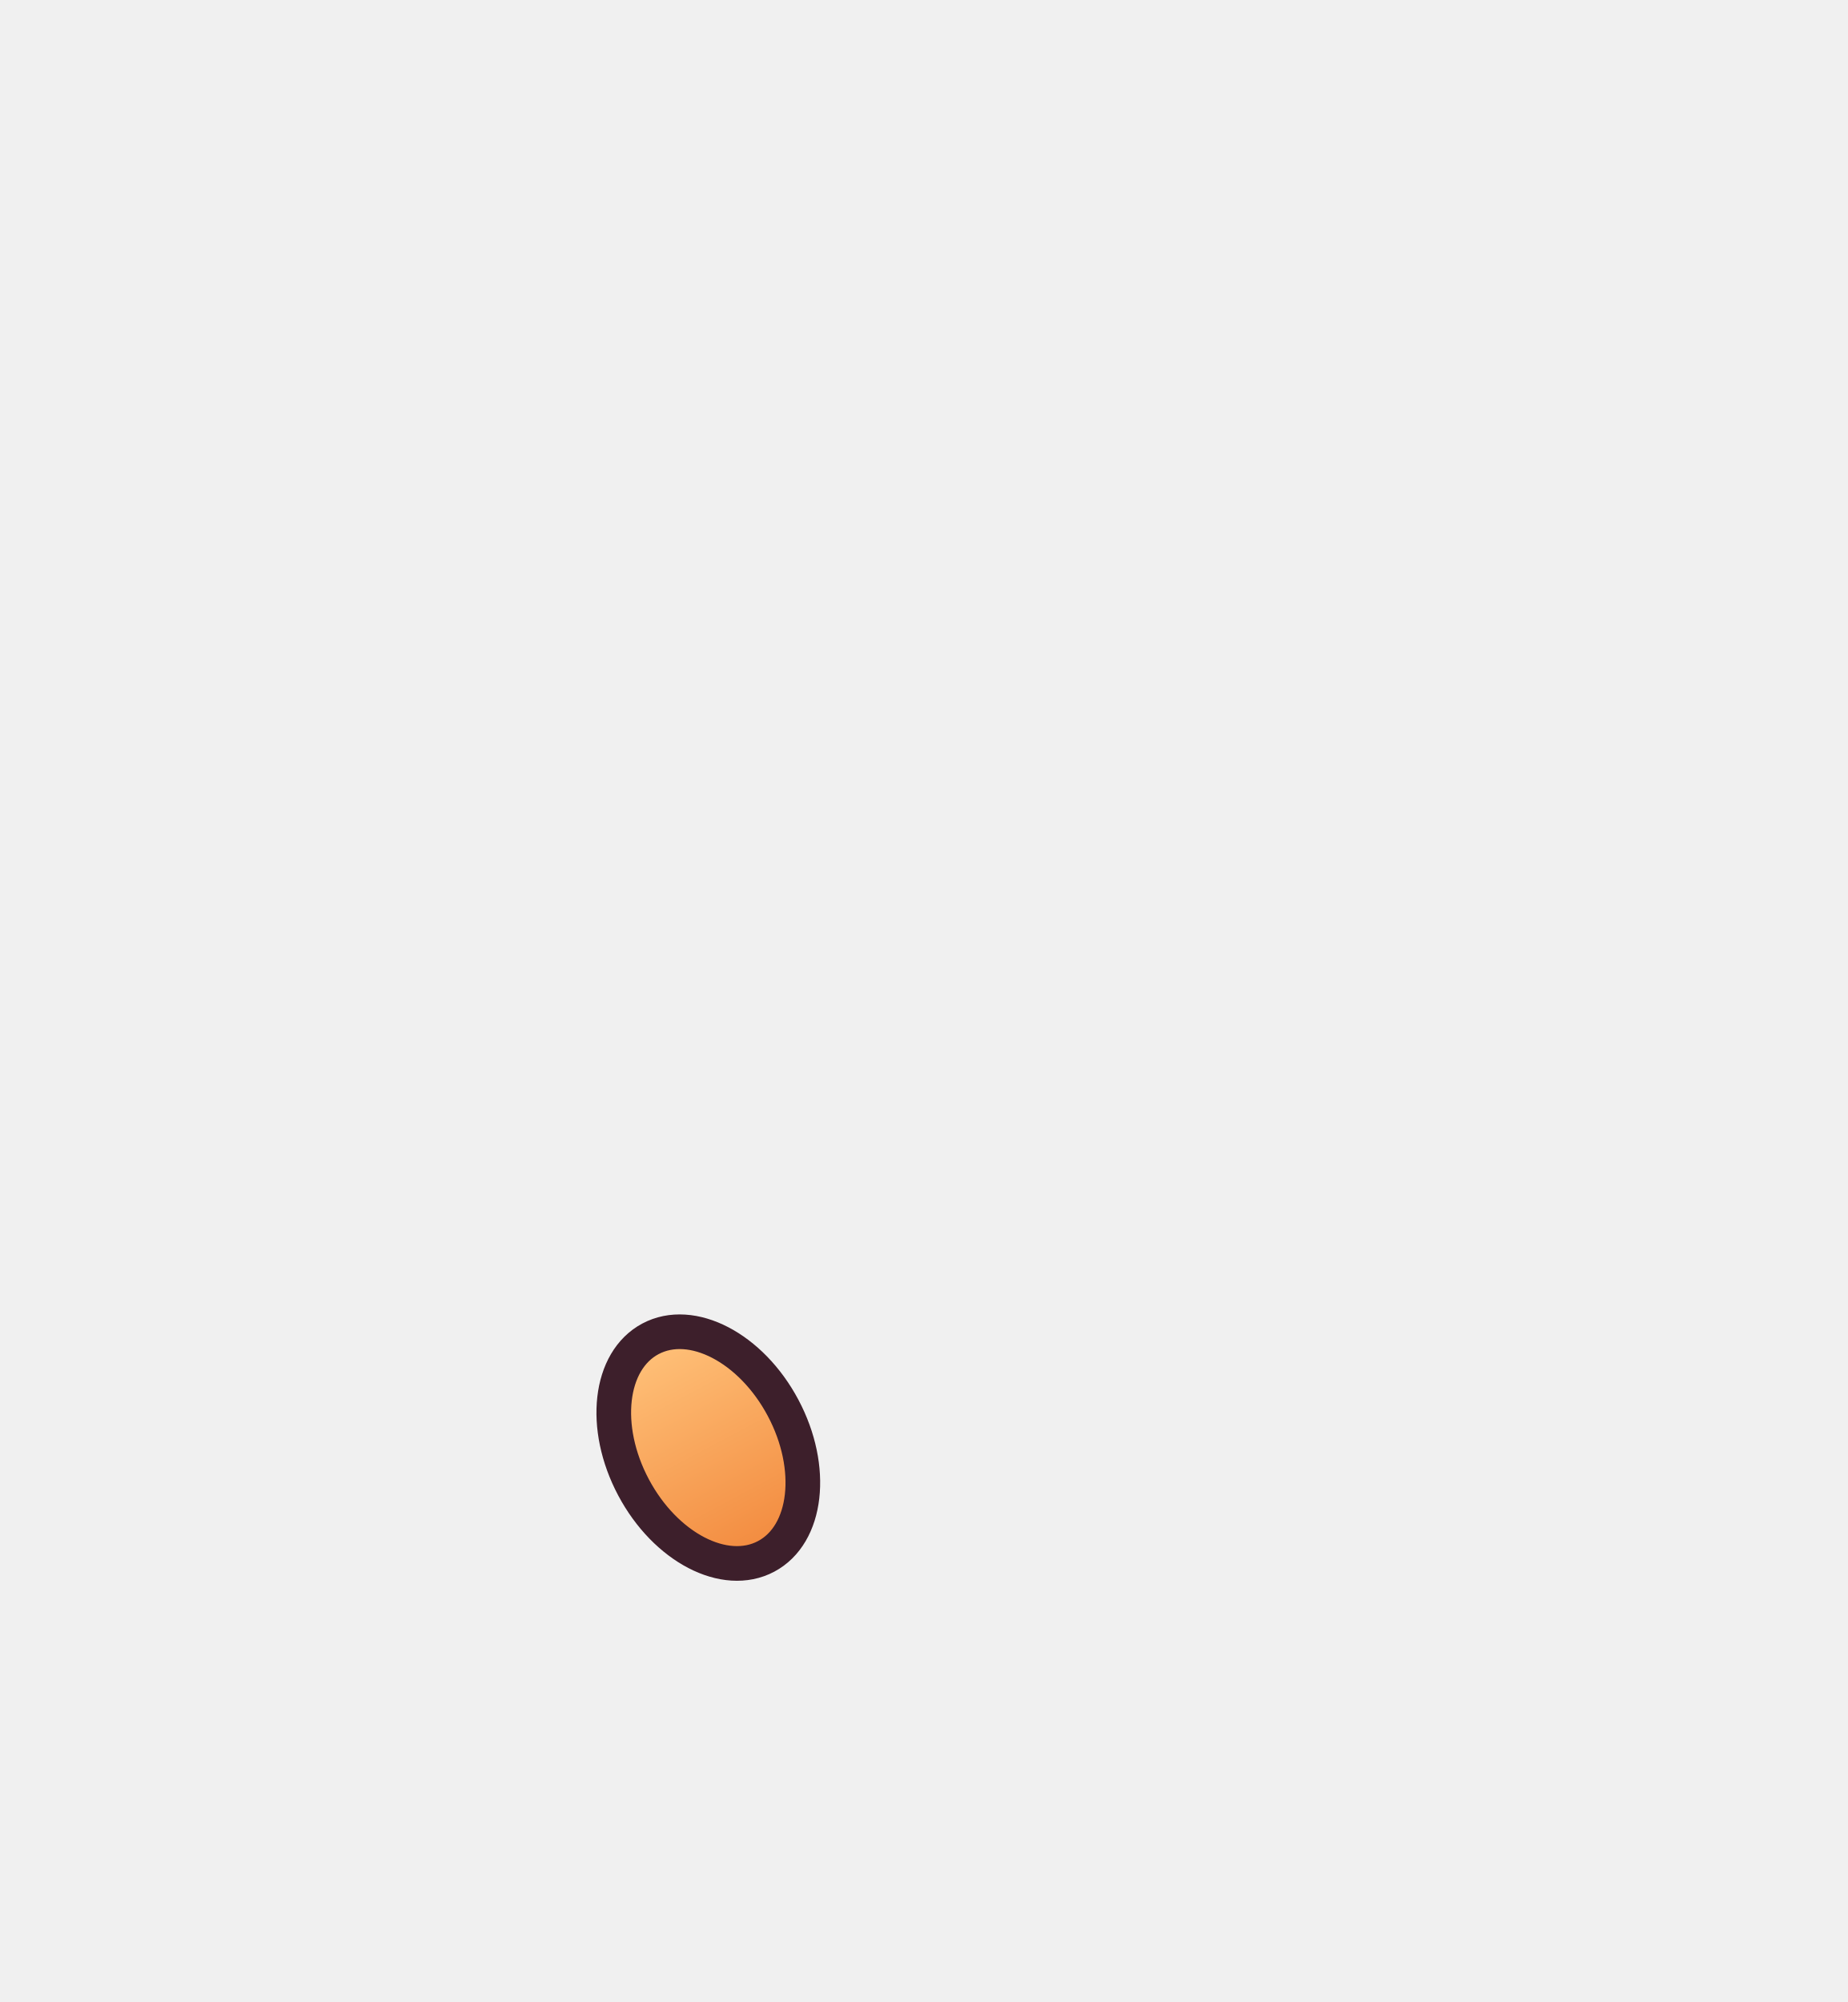
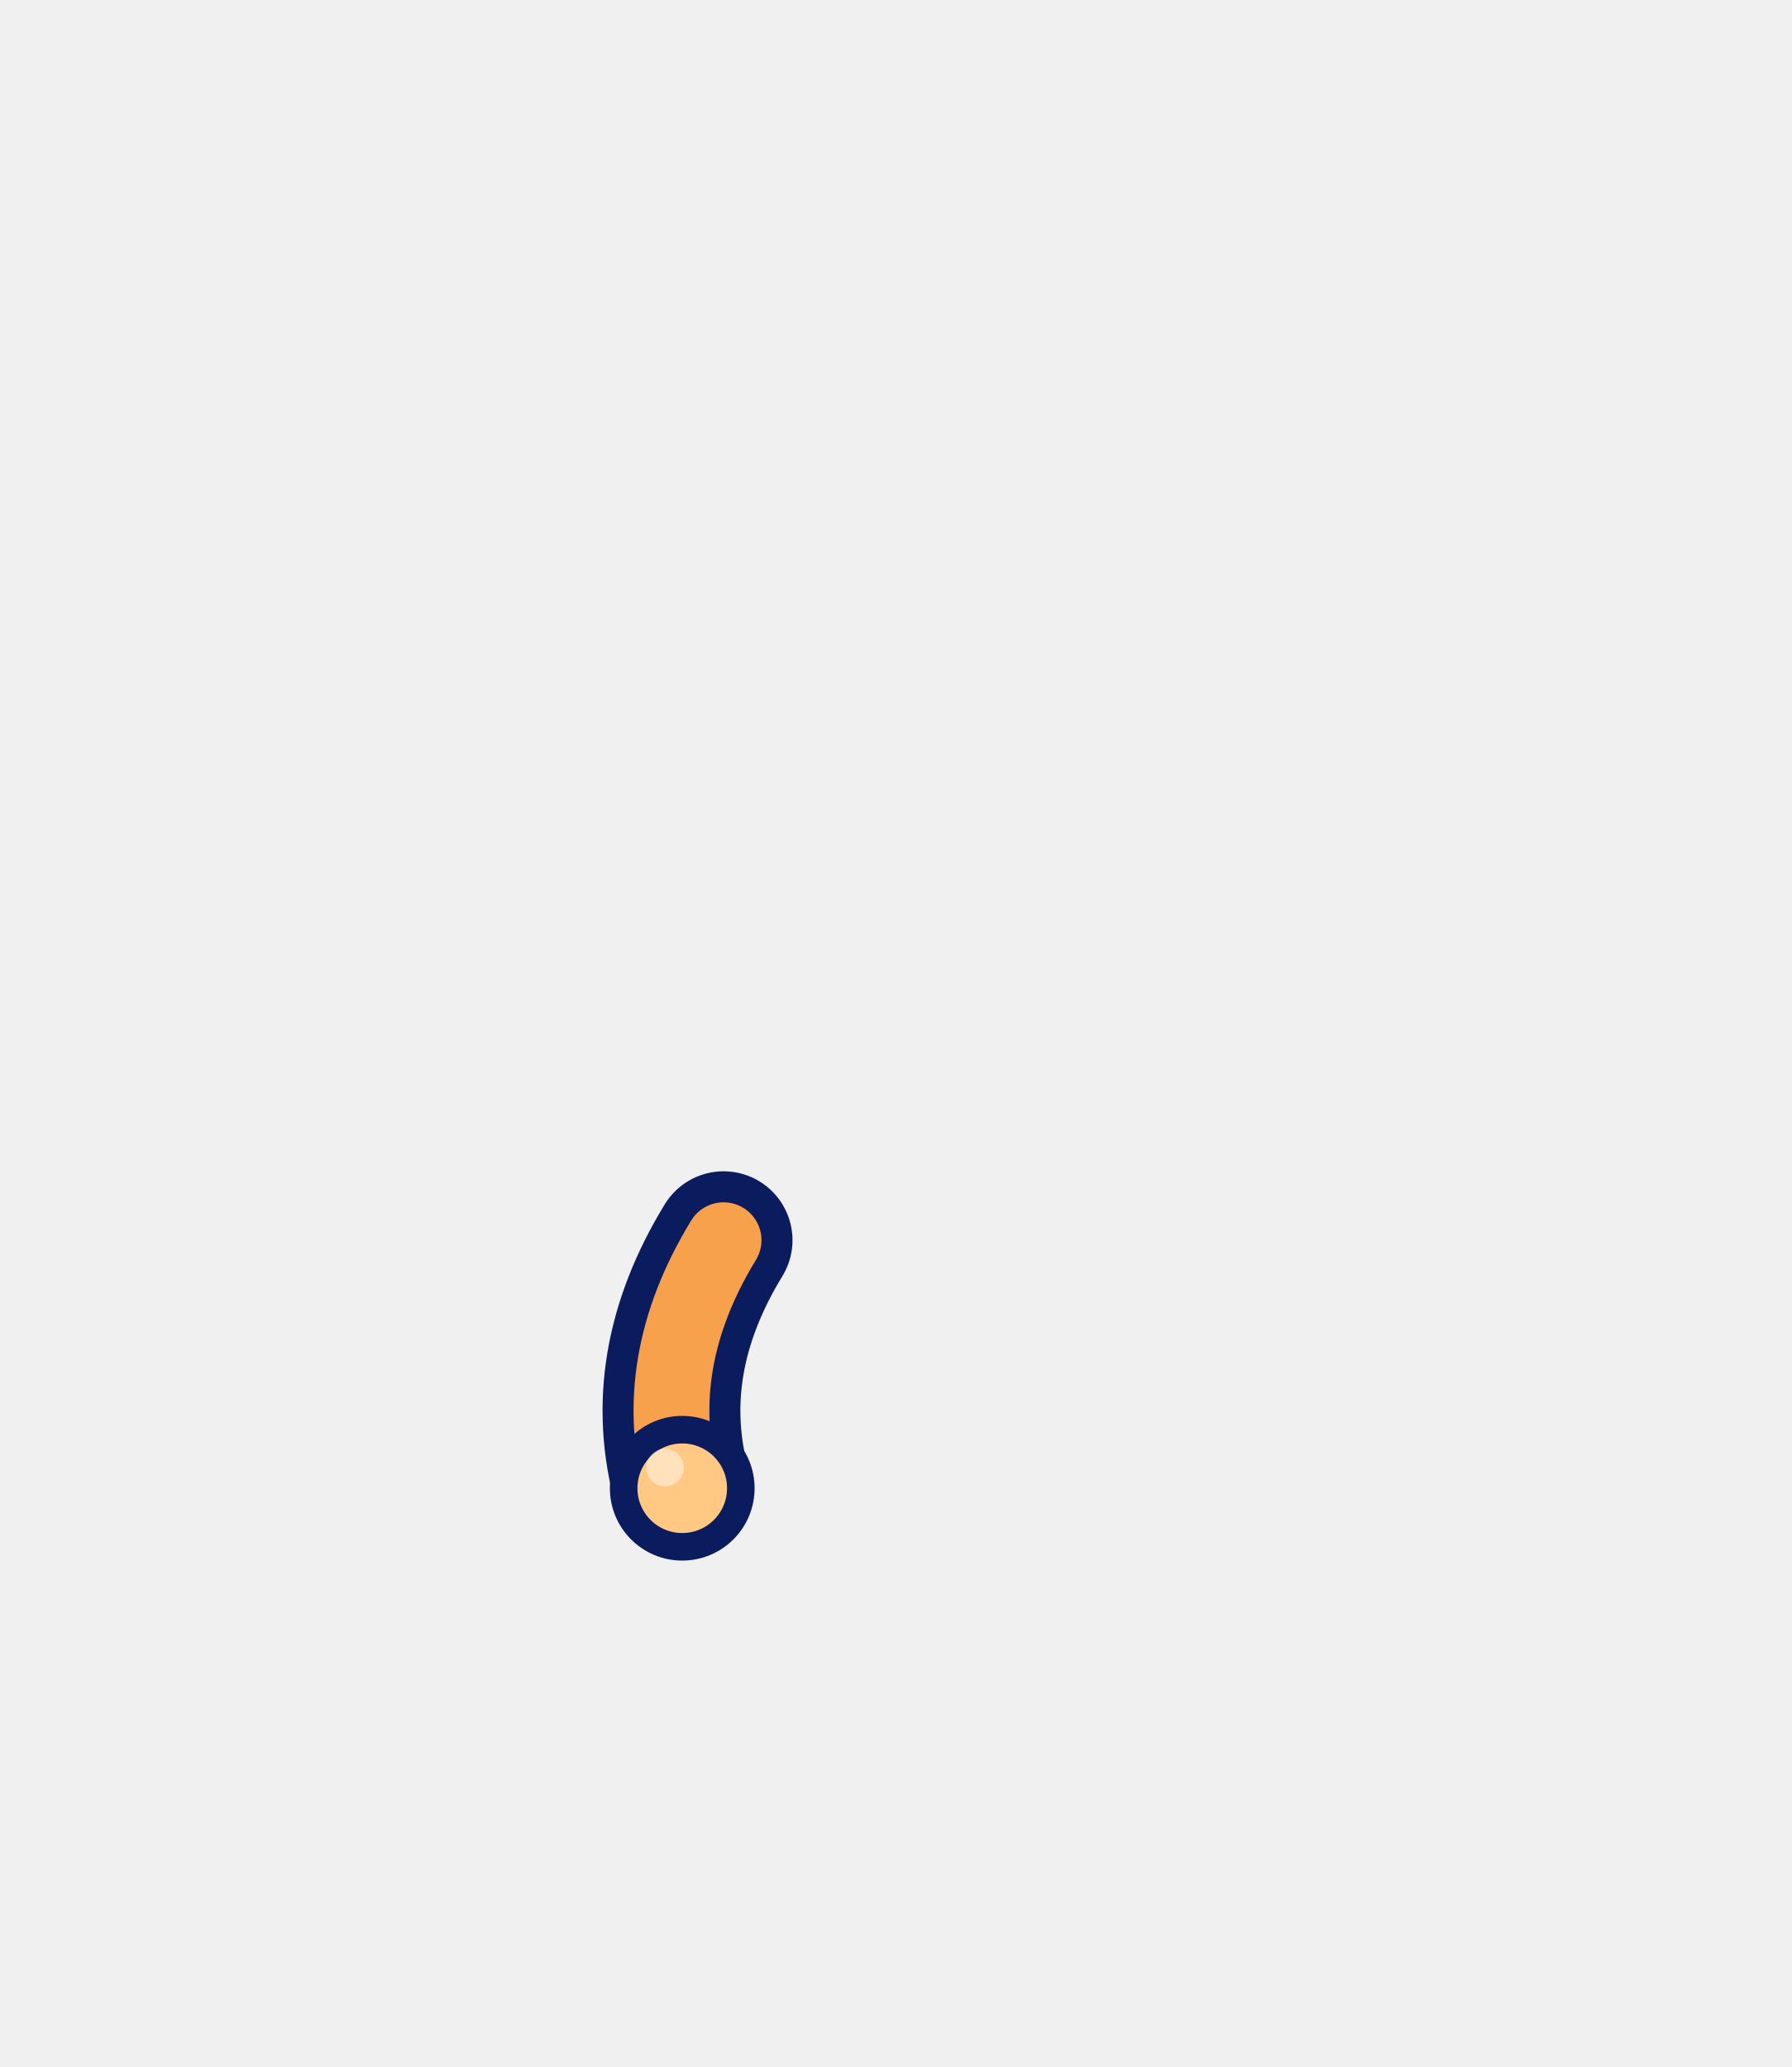
- <svg xmlns="http://www.w3.org/2000/svg" viewBox="0 0 240 260">
+ <svg xmlns="http://www.w3.org/2000/svg" width="520" height="600" viewBox="0 0 520 600">
  <defs>
-     <linearGradient id="fur" x1="0" y1="0" x2="0" y2="1">
-       <stop offset="0" stop-color="#FFC27A" />
-       <stop offset="1" stop-color="#F2893D" />
+     <radialGradient id="rfur" cx=".38" cy=".3" r=".8">
+       <stop offset="0" stop-color="#FFC983" />
+       <stop offset=".55" stop-color="#F7A14C" />
+       <stop offset="1" stop-color="#D9772E" />
+     </radialGradient>
+     <radialGradient id="rcream" cx=".45" cy=".35" r=".75">
+       <stop offset="0" stop-color="#FFFFFF" />
+       <stop offset=".6" stop-color="#FFF0D6" />
+       <stop offset="1" stop-color="#FFDDB0" />
+     </radialGradient>
+     <linearGradient id="bf-topaz" x1="0" y1="0" x2="0" y2="1">
+       <stop offset="0" stop-color="#FFE388" />
+       <stop offset=".55" stop-color="#FFD23F" />
+       <stop offset="1" stop-color="#E2BC43" />
    </linearGradient>
-     <linearGradient id="furDeep" x1="0" y1="0" x2="0" y2="1">
-       <stop offset="0" stop-color="#F59A4C" />
-       <stop offset="1" stop-color="#D96A28" />
-     </linearGradient>
-     <linearGradient id="belly" x1="0" y1="0" x2="0" y2="1">
-       <stop offset="0" stop-color="#FFF1DC" />
-       <stop offset="1" stop-color="#FFD6A3" />
-     </linearGradient>
-     <linearGradient id="pouch" x1="0" y1="0" x2="0" y2="1">
-       <stop offset="0" stop-color="#FFD9A8" />
-       <stop offset="1" stop-color="#F4B877" />
-     </linearGradient>
-     <linearGradient id="earIn" x1="0" y1="0" x2="0" y2="1">
-       <stop offset="0" stop-color="#FFB3C1" />
-       <stop offset="1" stop-color="#FF8FA6" />
-     </linearGradient>
-     <radialGradient id="iris" cx="0.45" cy="0.4" r="0.6">
-       <stop offset="0" stop-color="#5B3FA0" />
-       <stop offset="1" stop-color="#1E1240" />
-     </radialGradient>
-     <radialGradient id="blush" cx="0.5" cy="0.5" r="0.5">
-       <stop offset="0" stop-color="#FF7F9C" stop-opacity="0.75" />
-       <stop offset="1" stop-color="#FF7F9C" stop-opacity="0" />
-     </radialGradient>
-     <linearGradient id="gem" x1="0" y1="0" x2="0" y2="1">
-       <stop offset="0" stop-color="#FF8C96" />
-       <stop offset="1" stop-color="#E5404F" />
-     </linearGradient>
+     <clipPath id="bclip">
+       <rect x="6" y="6" width="88" height="88" rx="15" />
+     </clipPath>
  </defs>
-   <ellipse cx="92" cy="188" rx="11" ry="16" transform="rotate(-28 92 188)" fill="url(#fur)" stroke="#3D1F2B" stroke-width="4.5" stroke-linejoin="round" stroke-linecap="round" />
+   <g transform="translate(60,40)">
+     <path d="M150,320 Q128,356 138,392" fill="none" stroke="#0A1C5E" stroke-width="40" stroke-linecap="round" />
+     <path d="M150,320 Q128,356 138,392" fill="none" stroke="#F7A14C" stroke-width="22" stroke-linecap="round" />
+     <circle cx="138" cy="392" r="17" fill="#FFC983" stroke="#0A1C5E" stroke-width="8" />
+     <circle cx="133" cy="386" r="5.44" fill="#fff" opacity=".45" />
+   </g>
</svg>
